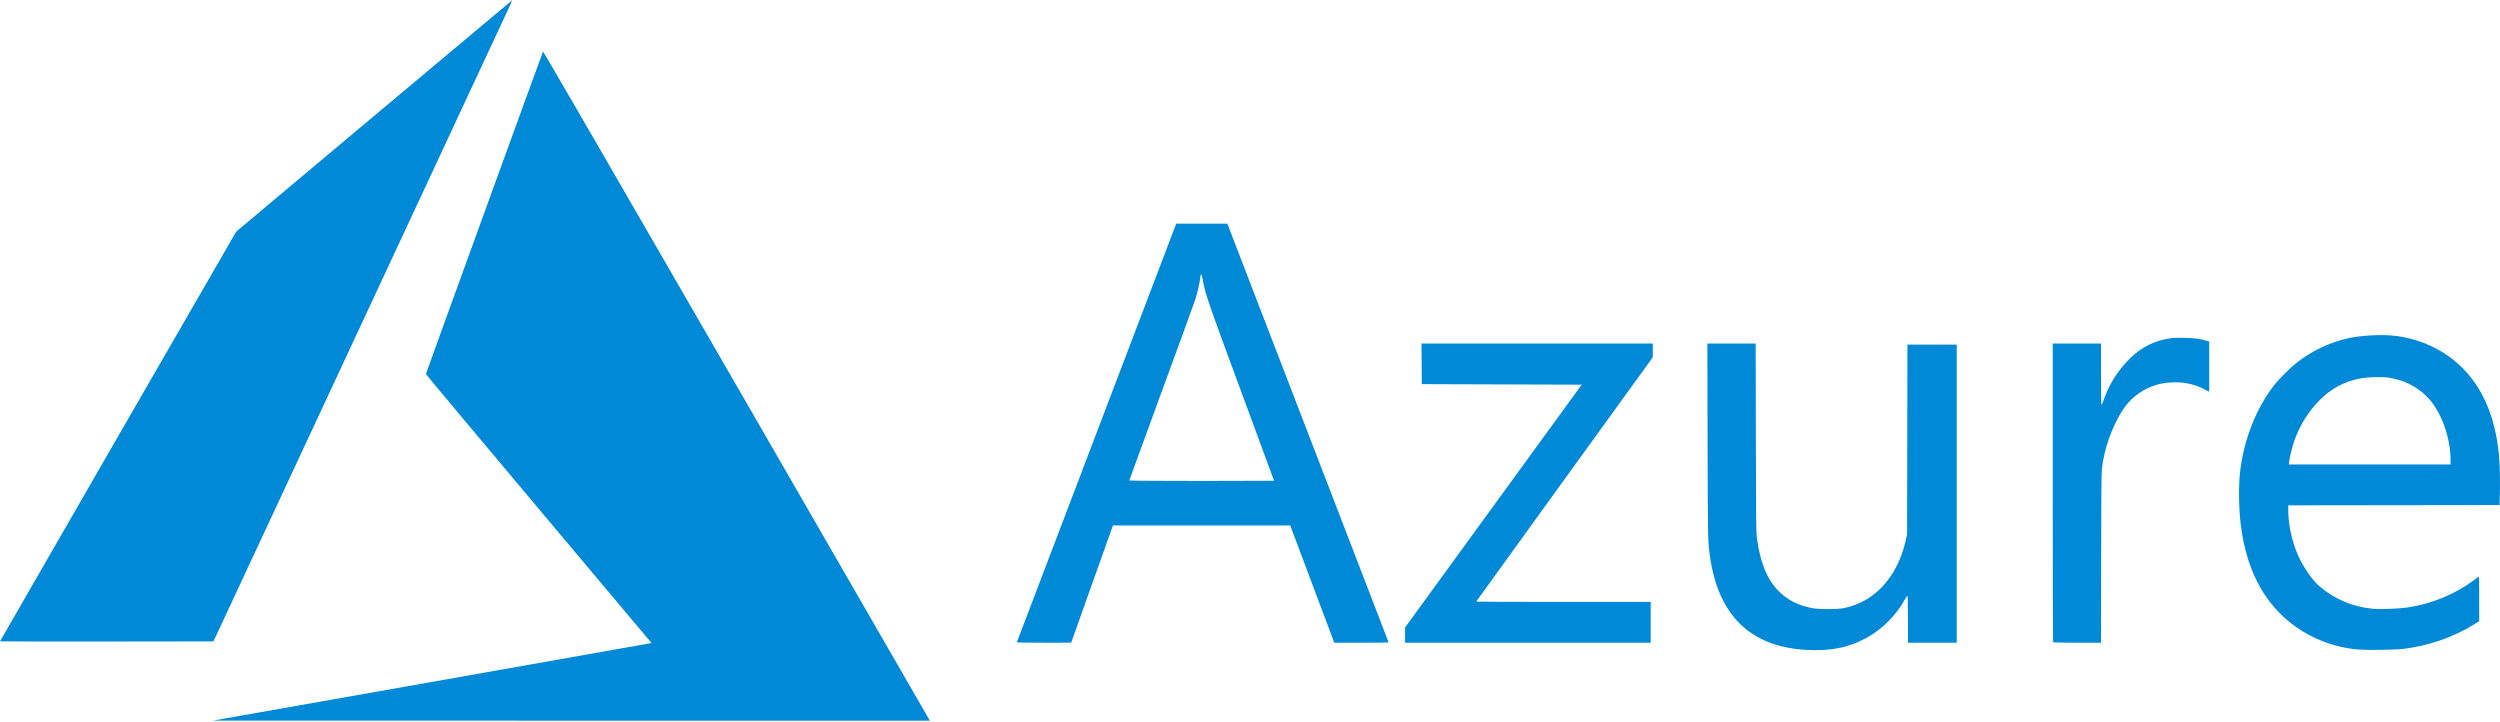
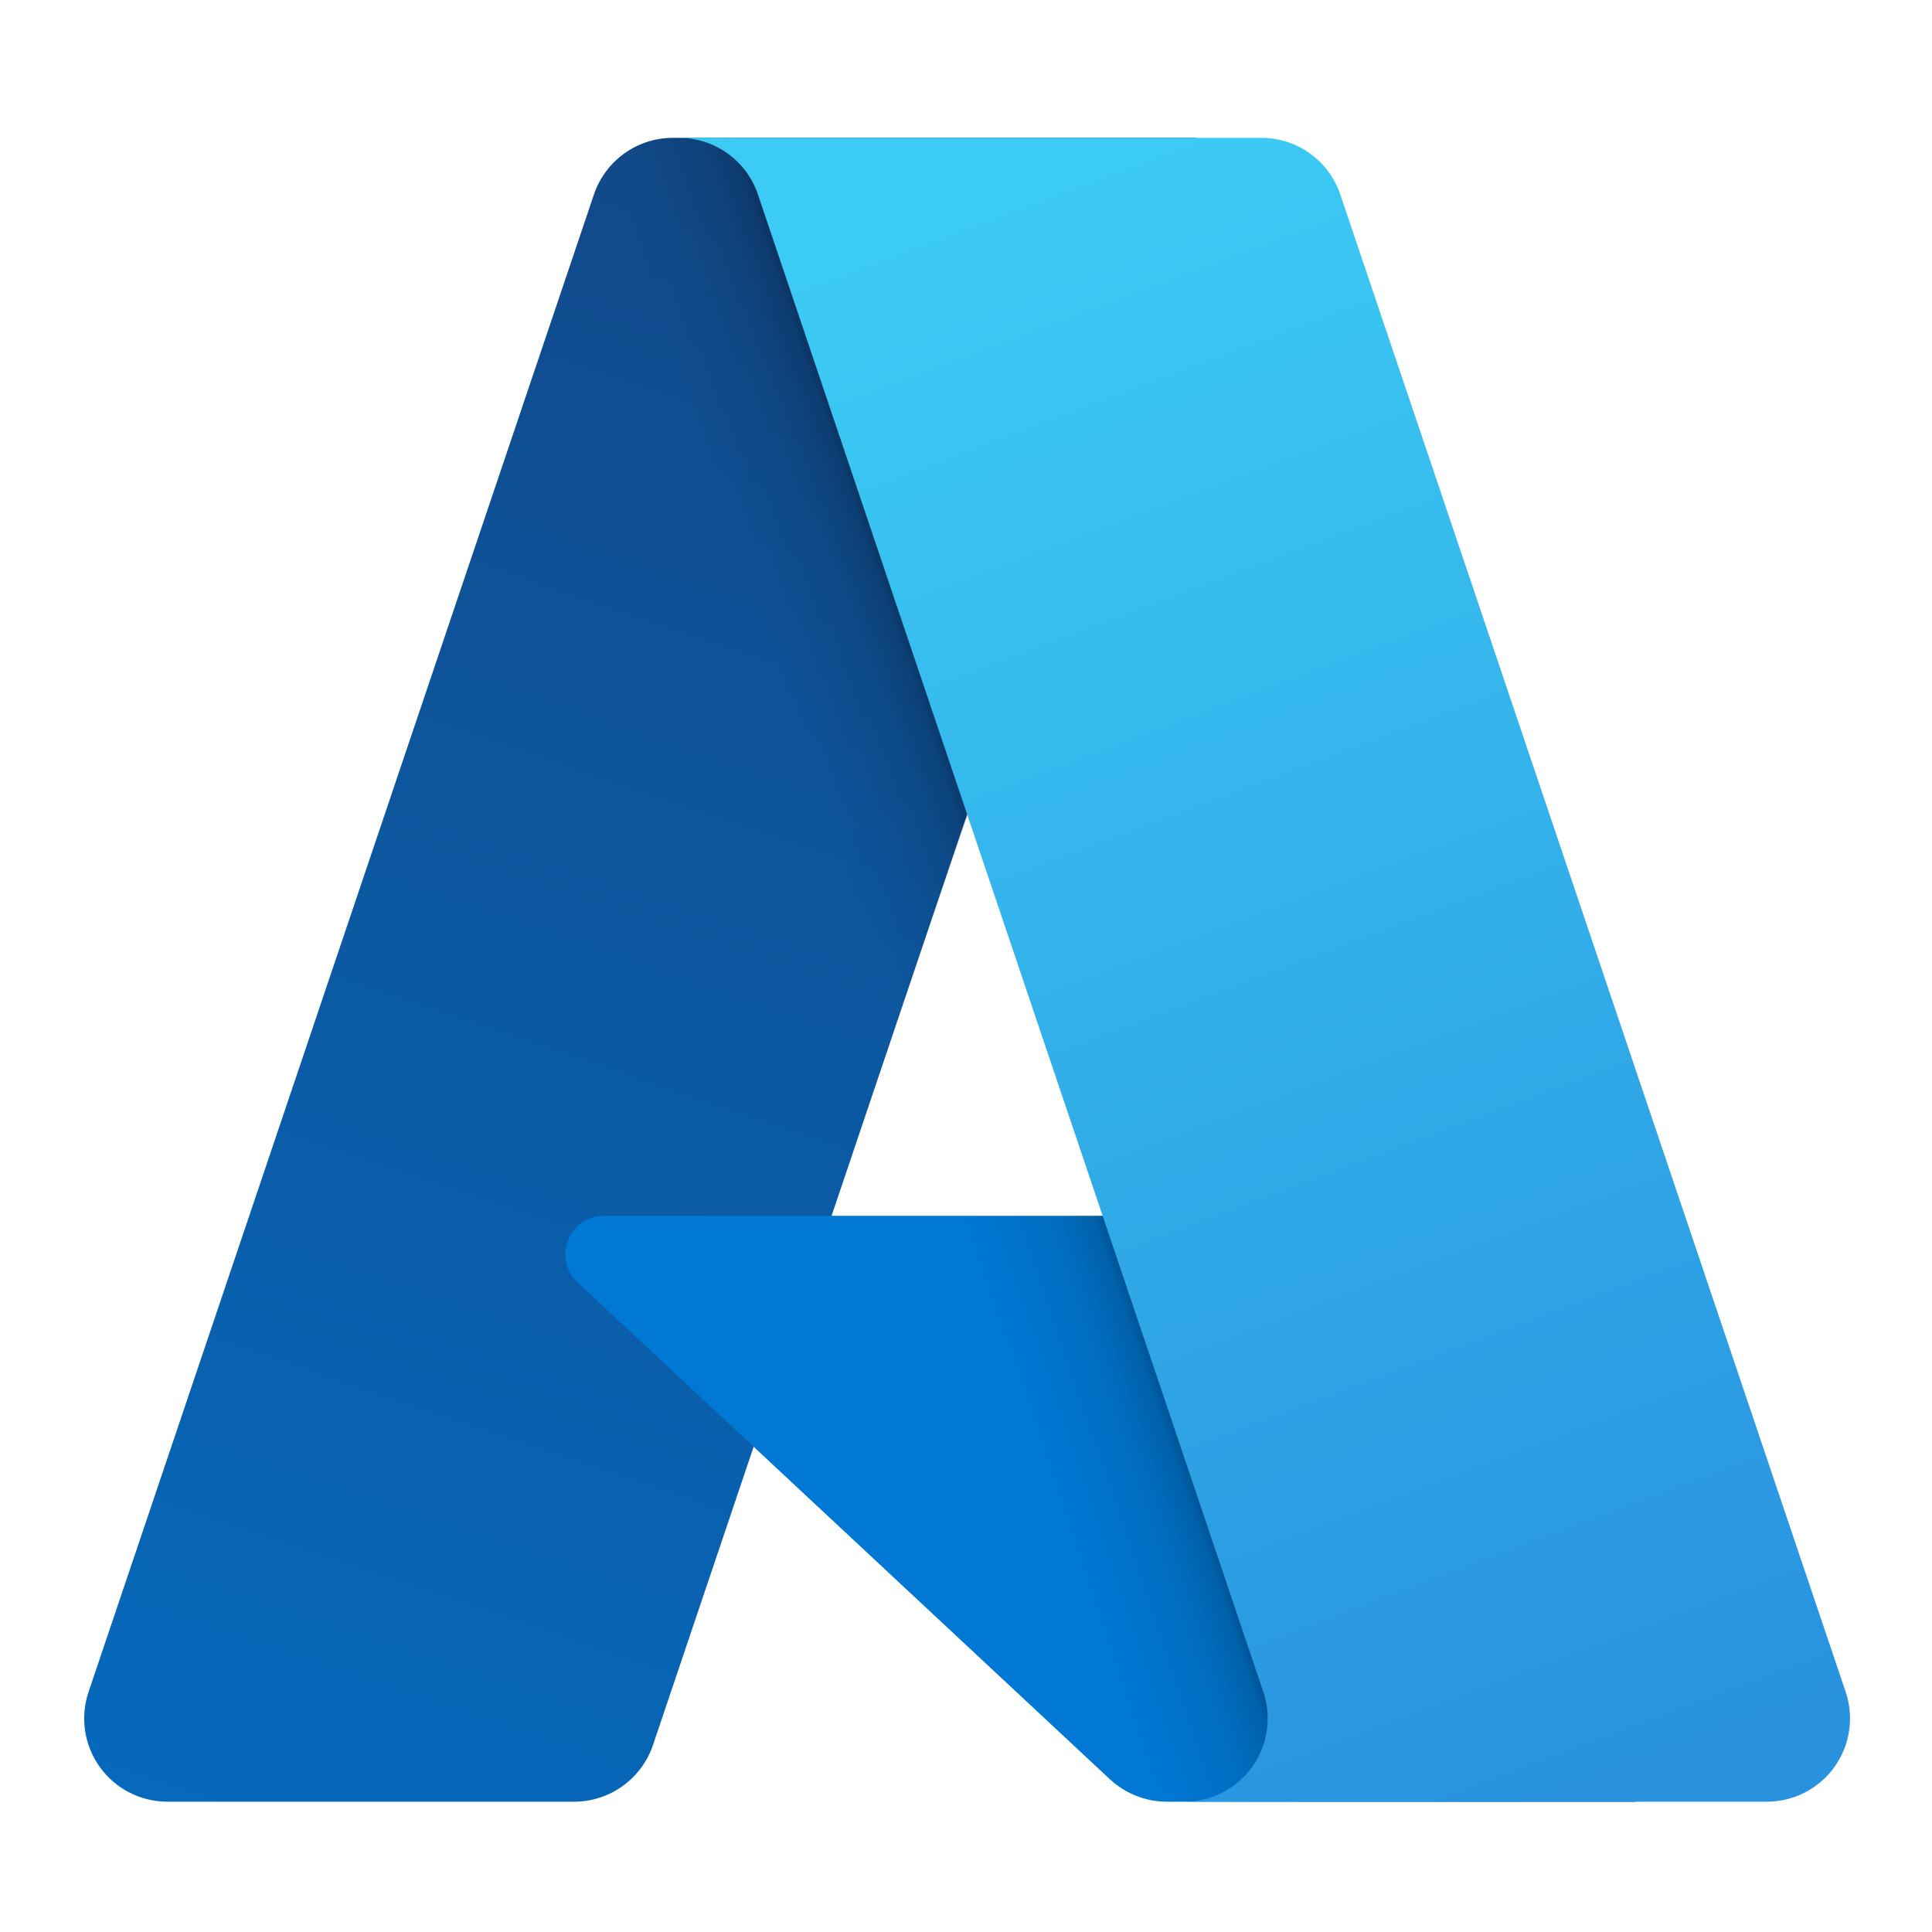
- <svg xmlns="http://www.w3.org/2000/svg" width="520px" height="150px" viewBox="0 0 52.917 15.245" version="1.1" id="svg8">
-   <defs id="defs2" />
-   <g id="layer1" transform="translate(677.9313,-313.8541)">
-     <g transform="matrix(0.03978217,0,0,0.03978217,-658.5149,317.3617)" id="layer1-1">
-       <path id="path21" d="m -259.186,274.575 c 63.563,-11.229 116.063,-20.52 116.666,-20.648 l 1.096,-0.233 -60.01,-71.38 c -33.006,-39.259 -60.01,-71.532 -60.01,-71.719 0,-0.352 61.966,-170.992 62.314,-171.599 0.116,-0.203 42.286,72.601 102.222,176.483 56.113,97.256 102.375,177.443 102.805,178.195 l 0.782,1.366 -190.717,-0.025 -190.717,-0.025 115.57,-20.416 z m 731.379,-17.263 c -29.031,-1.861 -45.915,-18.392 -50.39,-49.334 -1.19,-8.231 -1.195,-8.445 -1.317,-61.881 l -0.118,-51.717 h 12.848 12.848 l 0.101,50.024 c 0.091,45.085 0.148,50.371 0.579,53.543 1.749,12.872 5.232,21.528 11.161,27.741 4.745,4.972 10.3,7.884 17.99,9.429 3.628,0.729 13.948,0.73 17.256,0.003 7.796,-1.716 14.044,-5.108 19.556,-10.618 6.282,-6.28 10.93,-15.19 13.179,-25.266 l 0.758,-3.396 0.084,-50.447 0.084,-50.447 h 13.117 13.117 v 79.304 79.304 h -12.982 -12.982 v -12.582 c 0,-8.549 -0.094,-12.551 -0.292,-12.485 -0.161,0.054 -0.827,1.074 -1.482,2.267 -4.474,8.159 -11.927,15.62 -20.095,20.116 -9.79,5.388 -19.609,7.304 -33.023,6.444 z m 294.666,-0.128 c -10.248,-0.77 -21.038,-4.294 -29.858,-9.749 -18.589,-11.499 -29.588,-30.452 -32.808,-56.535 -1.114,-9.026 -1.248,-21.15 -0.318,-28.819 2.078,-17.137 8.812,-33.96 18.401,-45.97 2.458,-3.079 8.035,-8.656 11.114,-11.114 8.314,-6.638 18.038,-11.28 28.363,-13.538 6.016,-1.316 16.61,-1.934 23.001,-1.342 16.056,1.488 30.771,9.048 40.773,20.946 10.162,12.088 15.747,28.98 16.46,49.78 0.112,3.26 0.139,8.975 0.06,12.7 l -0.143,6.773 -56.233,0.071 -56.233,0.071 v 2.509 c 0,7.639 1.857,16.34 5.068,23.743 2.769,6.384 7.535,13.355 11.437,16.728 8.001,6.917 17.794,11.057 28.509,12.053 3.973,0.369 14.099,-0.019 18.627,-0.715 12.918,-1.985 25.199,-7.052 35.117,-14.488 1.167,-0.875 2.284,-1.692 2.482,-1.816 0.29,-0.182 0.358,2.104 0.351,11.712 l -0.009,11.938 -2.657,1.644 c -11.22,6.939 -24.073,11.395 -37.682,13.063 -4.061,0.498 -18.964,0.719 -23.821,0.354 z m 48.939,-100.685 c 0,-12.796 -5.392,-27.011 -13.023,-34.331 -5.446,-5.224 -12.029,-8.416 -19.856,-9.628 -3.703,-0.574 -11.506,-0.353 -15.41,0.436 -8.252,1.667 -15.078,5.295 -21.032,11.178 -6.266,6.191 -10.963,13.711 -13.918,22.279 -1.062,3.081 -2.305,8.139 -2.691,10.953 l -0.184,1.341 h 43.056 43.056 z M 53.011,253.201 c 0.066,-0.194 19.161,-50.359 42.434,-111.477 l 42.314,-111.124 13.596,-8.5e-4 13.596,-8.4e-4 1.128,2.893 c 3.447,8.84 84.71,219.822 84.71,219.931 0,0.072 -6.509,0.13 -14.464,0.129 l -14.464,-0.003 -11.712,-31.183 -11.712,-31.183 -47.159,-5.7e-4 -47.159,-5.6e-4 -0.41,1.058 c -0.225,0.582 -5.229,14.613 -11.12,31.181 l -10.71,30.122 -14.494,0.005 c -11.473,0.004 -14.469,-0.069 -14.374,-0.348 z M 189.829,167.386 c 0,-0.049 -7.882,-21.417 -17.515,-47.484 -18.022,-48.766 -19.031,-51.7 -20.455,-59.53 -0.668,-3.671 -1.006,-3.773 -1.402,-0.423 -0.283,2.394 -1.512,7.752 -2.459,10.724 -0.47,1.475 -8.586,23.75 -18.035,49.5 -9.45,25.751 -17.181,46.928 -17.181,47.061 0,0.133 17.336,0.241 38.523,0.241 21.188,0 38.523,-0.04 38.523,-0.09 z m 69.709,82.106 v -4.061 l 46.985,-64.589 46.985,-64.589 -42.54,-0.141 -42.54,-0.141 -0.074,-10.795 -0.074,-10.795 h 61.528 61.528 v 3.646 3.646 l -46.99,64.942 c -25.845,35.718 -46.99,65.002 -46.99,65.075 0,0.073 20.892,0.134 46.426,0.134 h 46.426 v 10.866 10.866 h -65.334 -65.334 z m 344.781,3.873 c -0.103,-0.103 -0.188,-35.917 -0.188,-79.587 V 94.38 h 12.841 12.841 v 16.369 c 0,9.003 0.109,16.369 0.243,16.369 0.134,0 0.759,-1.474 1.389,-3.275 2.887,-8.254 7.894,-15.966 14.344,-22.095 5.811,-5.522 12.452,-8.824 20.289,-10.087 2.201,-0.355 4.064,-0.423 8.467,-0.308 5.529,0.144 8.42,0.548 11.783,1.647 l 1.058,0.346 v 13.329 13.329 l -3.034,-1.519 c -5.359,-2.683 -10.647,-3.744 -17.004,-3.414 -4.137,0.215 -6.853,0.746 -10.16,1.988 -6.805,2.554 -12.325,7.062 -16.182,13.216 -5.584,8.908 -9.566,20.359 -10.741,30.883 -0.211,1.889 -0.335,17.27 -0.385,47.593 l -0.073,44.803 H 617.158 c -6.958,0 -12.735,-0.085 -12.839,-0.188 z M -488.068,252.808 c 0,-0.101 28.277,-49.186 62.837,-109.08 l 62.837,-108.897 73.229,-61.454 c 40.276,-33.8 73.337,-61.495 73.47,-61.546 0.133,-0.051 -0.397,1.283 -1.177,2.963 -0.78,1.68 -36.562,78.43 -79.516,170.554 l -78.098,167.499 -56.79,0.071 c -31.235,0.039 -56.79,-0.011 -56.79,-0.111 z" style="fill:#0089d6;fill-opacity:1;stroke-width:0.282" />
-     </g>
-   </g>
+ <svg xmlns="http://www.w3.org/2000/svg" aria-hidden="true" data-slug-id="azure" viewBox="0 0 256 256">
+   <defs>
+     <linearGradient id="a" x1="-960.606" y1="283.397" x2="-1032.511" y2="70.972" gradientTransform="matrix(1 0 0 -1 1075 318)" gradientUnits="userSpaceOnUse">
+       <stop offset="0" stop-color="#114a8b" />
+       <stop offset="1" stop-color="#0669bc" />
+     </linearGradient>
+     <linearGradient id="b" x1="-938.144" y1="184.402" x2="-954.778" y2="178.778" gradientTransform="matrix(1 0 0 -1 1075 318)" gradientUnits="userSpaceOnUse">
+       <stop offset="0" stop-opacity=".3" />
+       <stop offset=".071" stop-opacity=".2" />
+       <stop offset=".321" stop-opacity=".1" />
+       <stop offset=".623" stop-opacity=".05" />
+       <stop offset="1" stop-opacity="0" />
+     </linearGradient>
+     <linearGradient id="c" x1="-947.292" y1="289.594" x2="-868.363" y2="79.308" gradientTransform="matrix(1 0 0 -1 1075 318)" gradientUnits="userSpaceOnUse">
+       <stop offset="0" stop-color="#3ccbf4" />
+       <stop offset="1" stop-color="#2892df" />
+     </linearGradient>
+   </defs>
+   <path d="M89.158 18.266h69.238L86.523 231.224a11.041 11.041 0 01-10.461 7.51H22.179a11.023 11.023 0 01-10.445-14.548l66.963-198.41a11.04 11.04 0 0110.461-7.51z" fill="url(#a)" />
+   <path d="M189.77 161.104H79.976a5.083 5.083 0 00-3.468 8.8l70.552 65.847a11.091 11.091 0 007.567 2.983h62.167z" fill="#0078d4" />
+   <path d="M89.158 18.266a10.95 10.95 0 00-10.483 7.654L11.817 224.006a11.01 11.01 0 0010.393 14.728h55.274a11.814 11.814 0 009.069-7.714l13.33-39.29 47.625 44.418a11.267 11.267 0 007.089 2.586h61.937l-27.166-77.63-79.19.018 48.47-142.856z" fill="url(#b)" />
+   <path d="M177.592 25.764a11.023 11.023 0 00-10.444-7.498H89.984a11.024 11.024 0 0110.445 7.498l66.967 198.421a11.024 11.024 0 01-10.445 14.549h77.164a11.024 11.024 0 0010.444-14.549z" fill="url(#c)" />
</svg>
